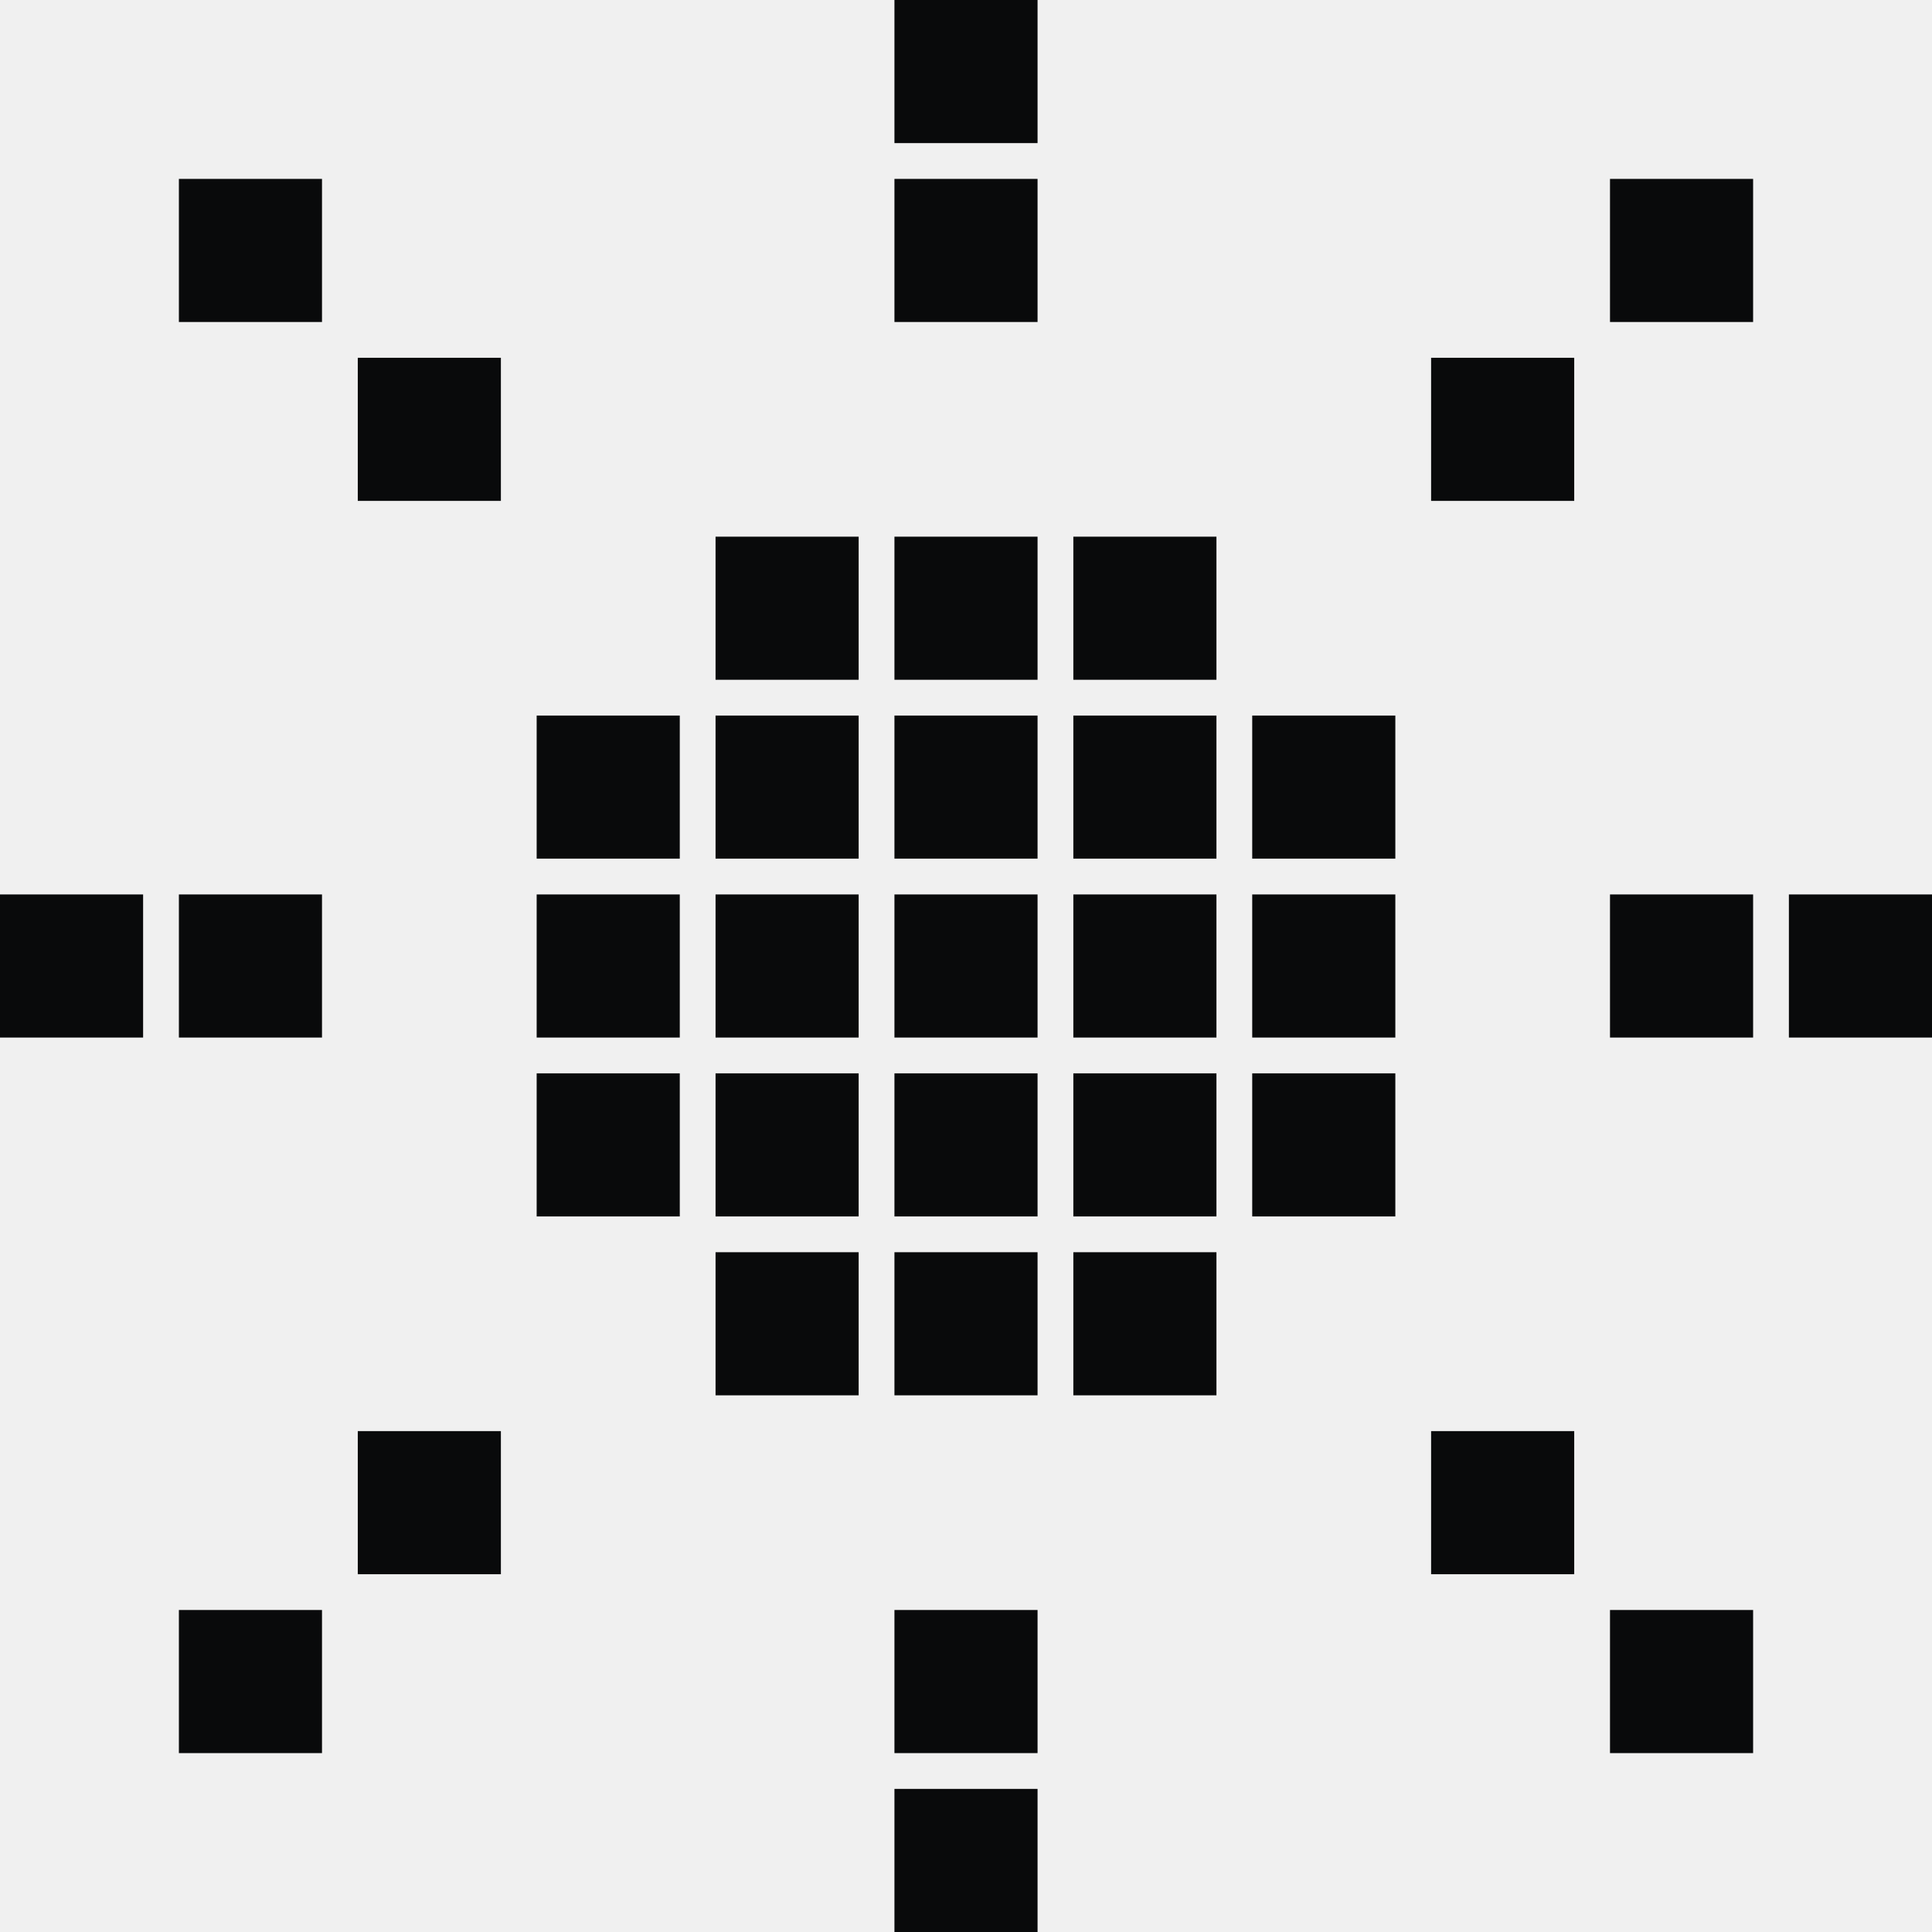
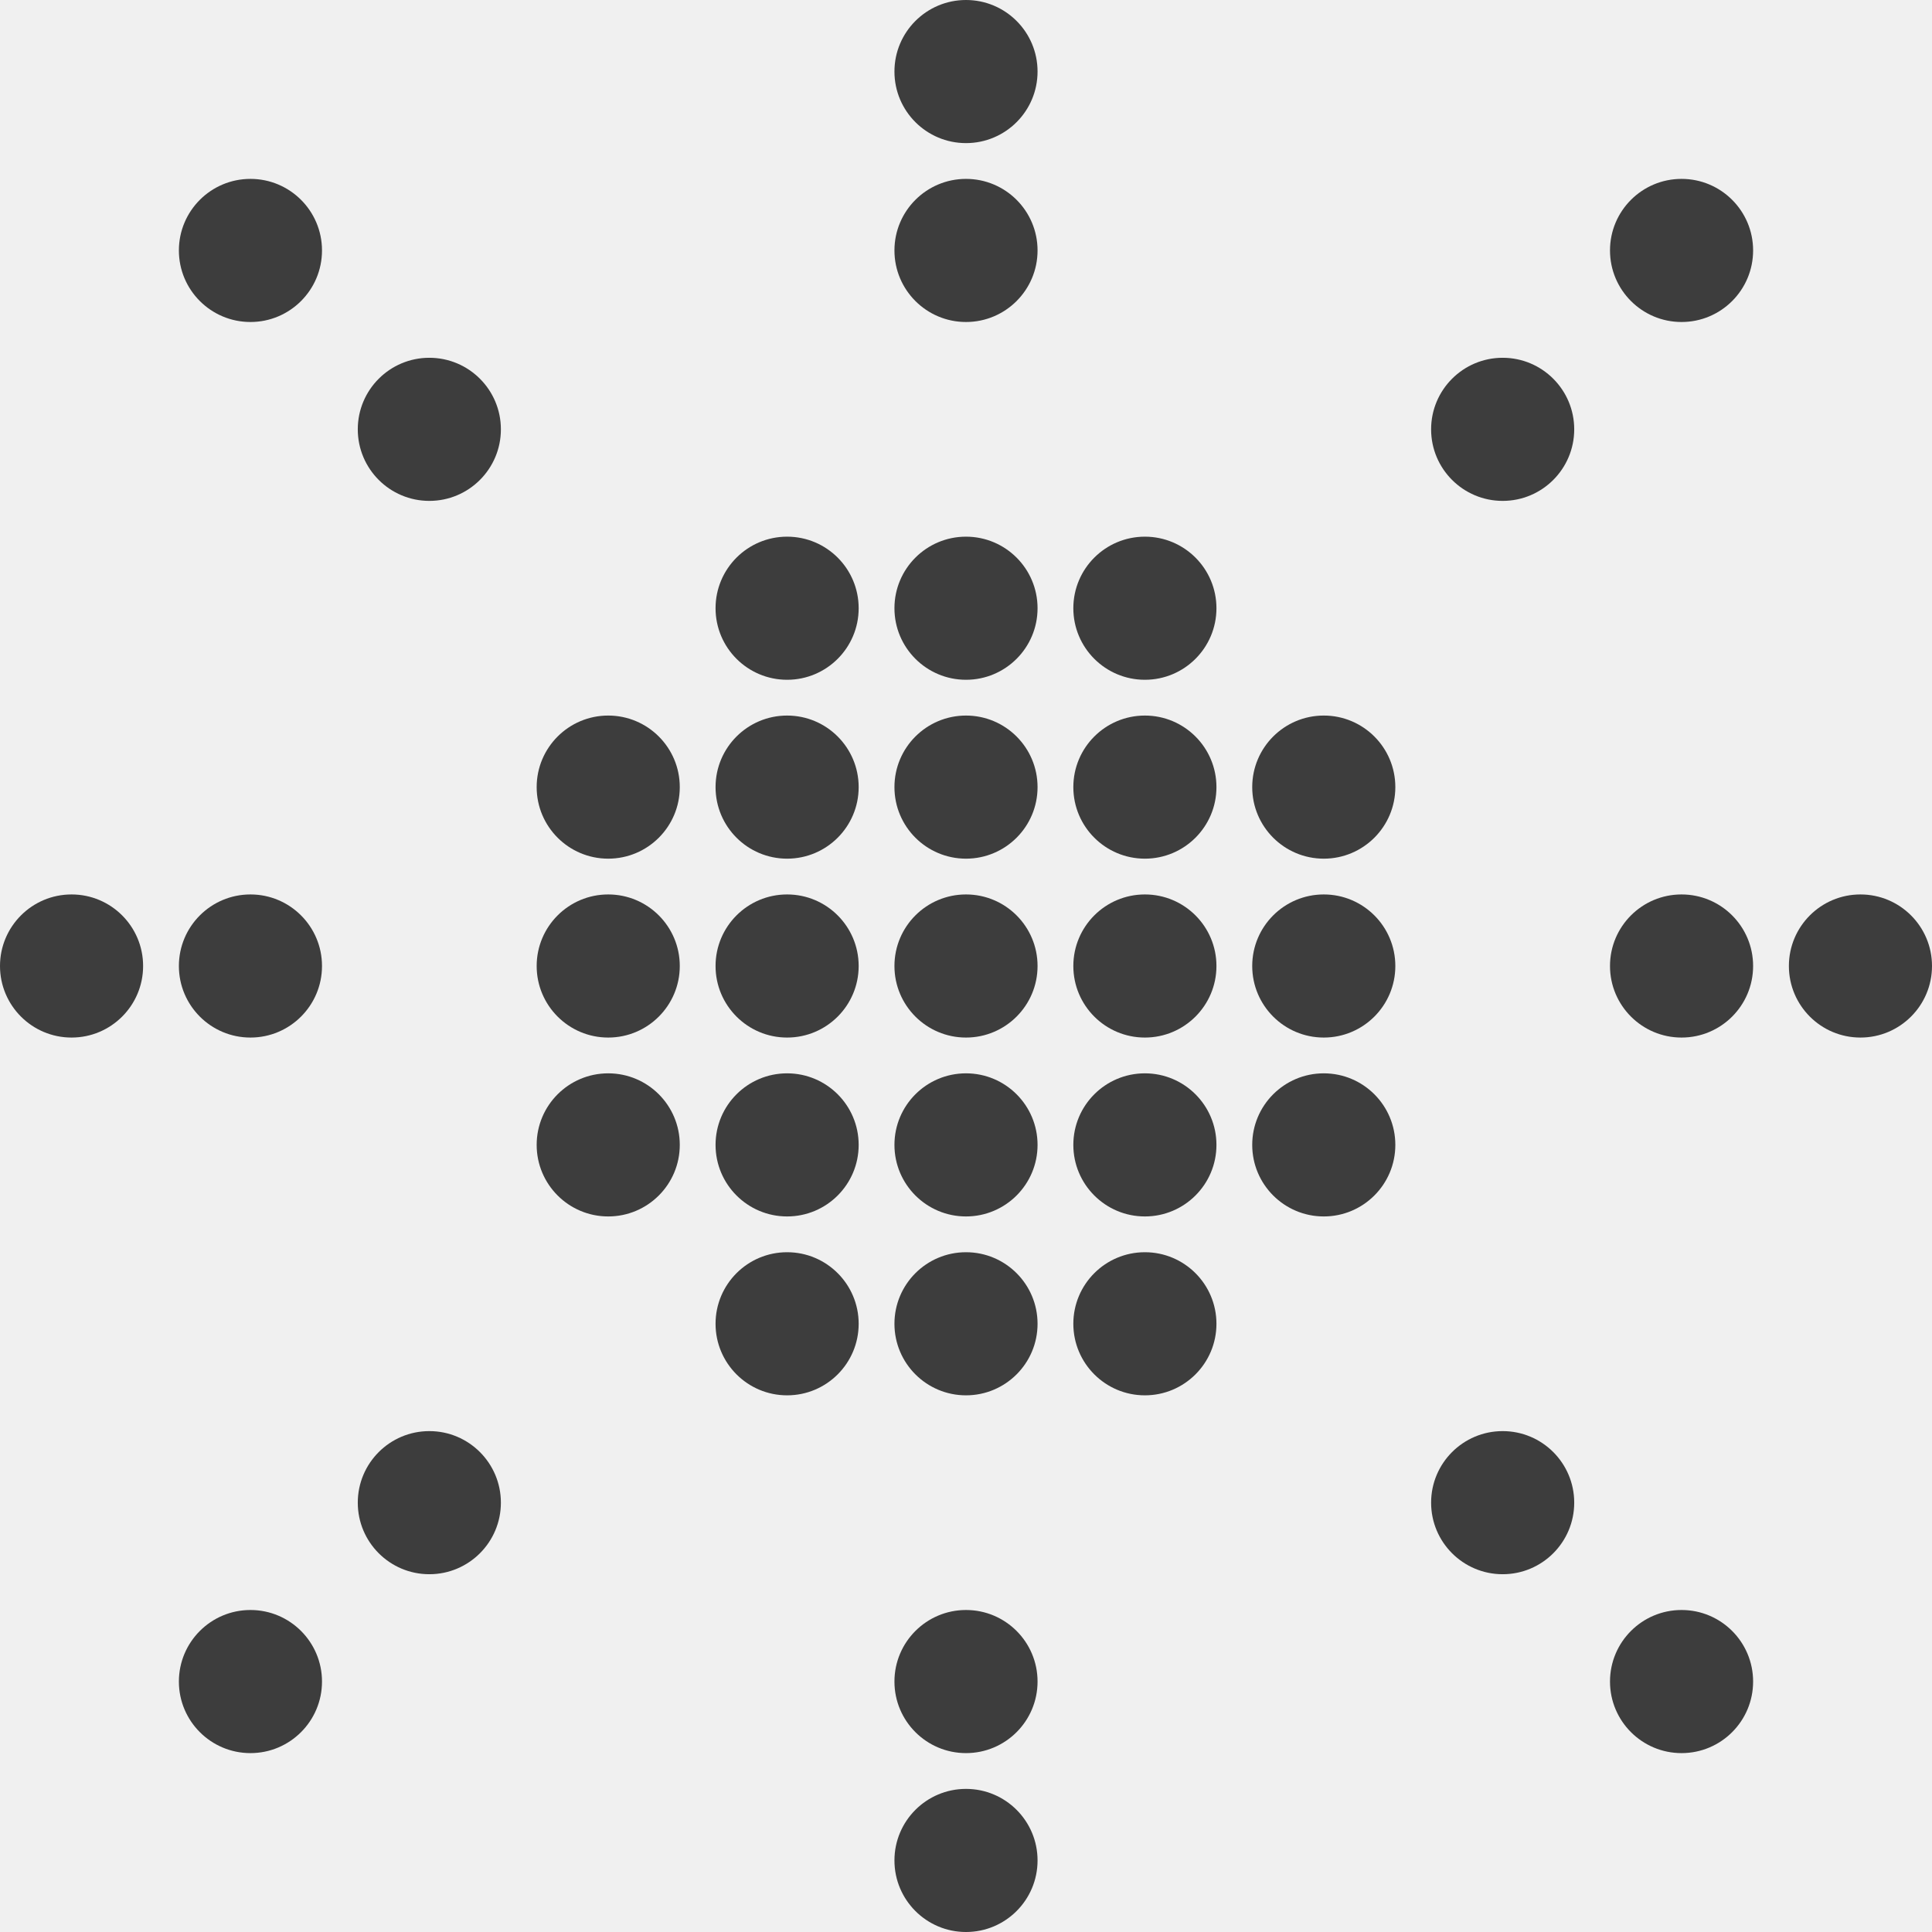
<svg xmlns="http://www.w3.org/2000/svg" width="108" height="108" viewBox="0 0 108 108" fill="none">
-   <g clip-path="url(#clip0_373_8154)">
-     <rect y="50" width="8" height="8" fill="#090A0B" />
-     <rect x="10" y="10" width="8" height="8" fill="#090A0B" />
-     <rect x="10" y="50" width="8" height="8" fill="#090A0B" />
-     <rect x="10" y="90" width="8" height="8" fill="#090A0B" />
-     <rect x="20" y="20" width="8" height="8" fill="#090A0B" />
-     <rect x="20" y="80" width="8" height="8" fill="#090A0B" />
-     <rect x="30" y="40" width="8" height="8" fill="#090A0B" />
-     <rect x="30" y="50" width="8" height="8" fill="#090A0B" />
-     <rect x="30" y="60" width="8" height="8" fill="#090A0B" />
-     <rect x="40" y="30" width="8" height="8" fill="#090A0B" />
-     <rect x="40" y="40" width="8" height="8" fill="#090A0B" />
-     <rect x="40" y="50" width="8" height="8" fill="#090A0B" />
-     <rect x="40" y="60" width="8" height="8" fill="#090A0B" />
-     <rect x="40" y="70" width="8" height="8" fill="#090A0B" />
-     <rect x="50" width="8" height="8" fill="#090A0B" />
-     <rect x="50" y="10" width="8" height="8" fill="#090A0B" />
-     <rect x="50" y="30" width="8" height="8" fill="#090A0B" />
-     <rect x="50" y="40" width="8" height="8" fill="#090A0B" />
-     <rect x="50" y="50" width="8" height="8" fill="#090A0B" />
-     <rect x="50" y="60" width="8" height="8" fill="#090A0B" />
-     <rect x="50" y="70" width="8" height="8" fill="#090A0B" />
-     <rect x="50" y="90" width="8" height="8" fill="#090A0B" />
-     <rect x="50" y="100" width="8" height="8" fill="#090A0B" />
-     <rect x="60" y="30" width="8" height="8" fill="#090A0B" />
-     <rect x="60" y="40" width="8" height="8" fill="#090A0B" />
-     <rect x="60" y="50" width="8" height="8" fill="#090A0B" />
-     <rect x="60" y="60" width="8" height="8" fill="#090A0B" />
-     <rect x="60" y="70" width="8" height="8" fill="#090A0B" />
-     <rect x="70" y="40" width="8" height="8" fill="#090A0B" />
-     <rect x="70" y="50" width="8" height="8" fill="#090A0B" />
-     <rect x="70" y="60" width="8" height="8" fill="#090A0B" />
-     <rect x="80" y="20" width="8" height="8" fill="#090A0B" />
-     <rect x="80" y="80" width="8" height="8" fill="#090A0B" />
-     <rect x="90" y="10" width="8" height="8" fill="#090A0B" />
-     <rect x="90" y="50" width="8" height="8" fill="#090A0B" />
-     <rect x="90" y="90" width="8" height="8" fill="#090A0B" />
-     <rect x="100" y="50" width="8" height="8" fill="#090A0B" />
+   <g clip-path="url(#clip0_890_10302)">
+     <rect y="50" width="8" height="8" rx="4" fill="#3D3D3D" />
+     <rect x="10" y="10" width="8" height="8" rx="4" fill="#3D3D3D" />
+     <rect x="10" y="50" width="8" height="8" rx="4" fill="#3D3D3D" />
+     <rect x="10" y="90" width="8" height="8" rx="4" fill="#3D3D3D" />
+     <rect x="20" y="20" width="8" height="8" rx="4" fill="#3D3D3D" />
+     <rect x="20" y="80" width="8" height="8" rx="4" fill="#3D3D3D" />
+     <rect x="30" y="40" width="8" height="8" rx="4" fill="#3D3D3D" />
+     <rect x="30" y="50" width="8" height="8" rx="4" fill="#3D3D3D" />
+     <rect x="30" y="60" width="8" height="8" rx="4" fill="#3D3D3D" />
+     <rect x="40" y="30" width="8" height="8" rx="4" fill="#3D3D3D" />
+     <rect x="40" y="40" width="8" height="8" rx="4" fill="#3D3D3D" />
+     <rect x="40" y="50" width="8" height="8" rx="4" fill="#3D3D3D" />
+     <rect x="40" y="60" width="8" height="8" rx="4" fill="#3D3D3D" />
+     <rect x="40" y="70" width="8" height="8" rx="4" fill="#3D3D3D" />
+     <rect x="50" width="8" height="8" rx="4" fill="#3D3D3D" />
+     <rect x="50" y="10" width="8" height="8" rx="4" fill="#3D3D3D" />
+     <rect x="50" y="30" width="8" height="8" rx="4" fill="#3D3D3D" />
+     <rect x="50" y="40" width="8" height="8" rx="4" fill="#3D3D3D" />
+     <rect x="50" y="50" width="8" height="8" rx="4" fill="#3D3D3D" />
+     <rect x="50" y="60" width="8" height="8" rx="4" fill="#3D3D3D" />
+     <rect x="50" y="70" width="8" height="8" rx="4" fill="#3D3D3D" />
+     <rect x="50" y="90" width="8" height="8" rx="4" fill="#3D3D3D" />
+     <rect x="50" y="100" width="8" height="8" rx="4" fill="#3D3D3D" />
+     <rect x="60" y="30" width="8" height="8" rx="4" fill="#3D3D3D" />
+     <rect x="60" y="40" width="8" height="8" rx="4" fill="#3D3D3D" />
+     <rect x="60" y="50" width="8" height="8" rx="4" fill="#3D3D3D" />
+     <rect x="60" y="60" width="8" height="8" rx="4" fill="#3D3D3D" />
+     <rect x="60" y="70" width="8" height="8" rx="4" fill="#3D3D3D" />
+     <rect x="70" y="40" width="8" height="8" rx="4" fill="#3D3D3D" />
+     <rect x="70" y="50" width="8" height="8" rx="4" fill="#3D3D3D" />
+     <rect x="70" y="60" width="8" height="8" rx="4" fill="#3D3D3D" />
+     <rect x="80" y="20" width="8" height="8" rx="4" fill="#3D3D3D" />
+     <rect x="80" y="80" width="8" height="8" rx="4" fill="#3D3D3D" />
+     <rect x="90" y="10" width="8" height="8" rx="4" fill="#3D3D3D" />
+     <rect x="90" y="50" width="8" height="8" rx="4" fill="#3D3D3D" />
+     <rect x="90" y="90" width="8" height="8" rx="4" fill="#3D3D3D" />
+     <rect x="100" y="50" width="8" height="8" rx="4" fill="#3D3D3D" />
  </g>
  <defs>
-     <clipPath id="clip0_373_8154">
+     <clipPath id="clip0_890_10302">
      <rect width="108" height="108" fill="white" />
    </clipPath>
  </defs>
</svg>
